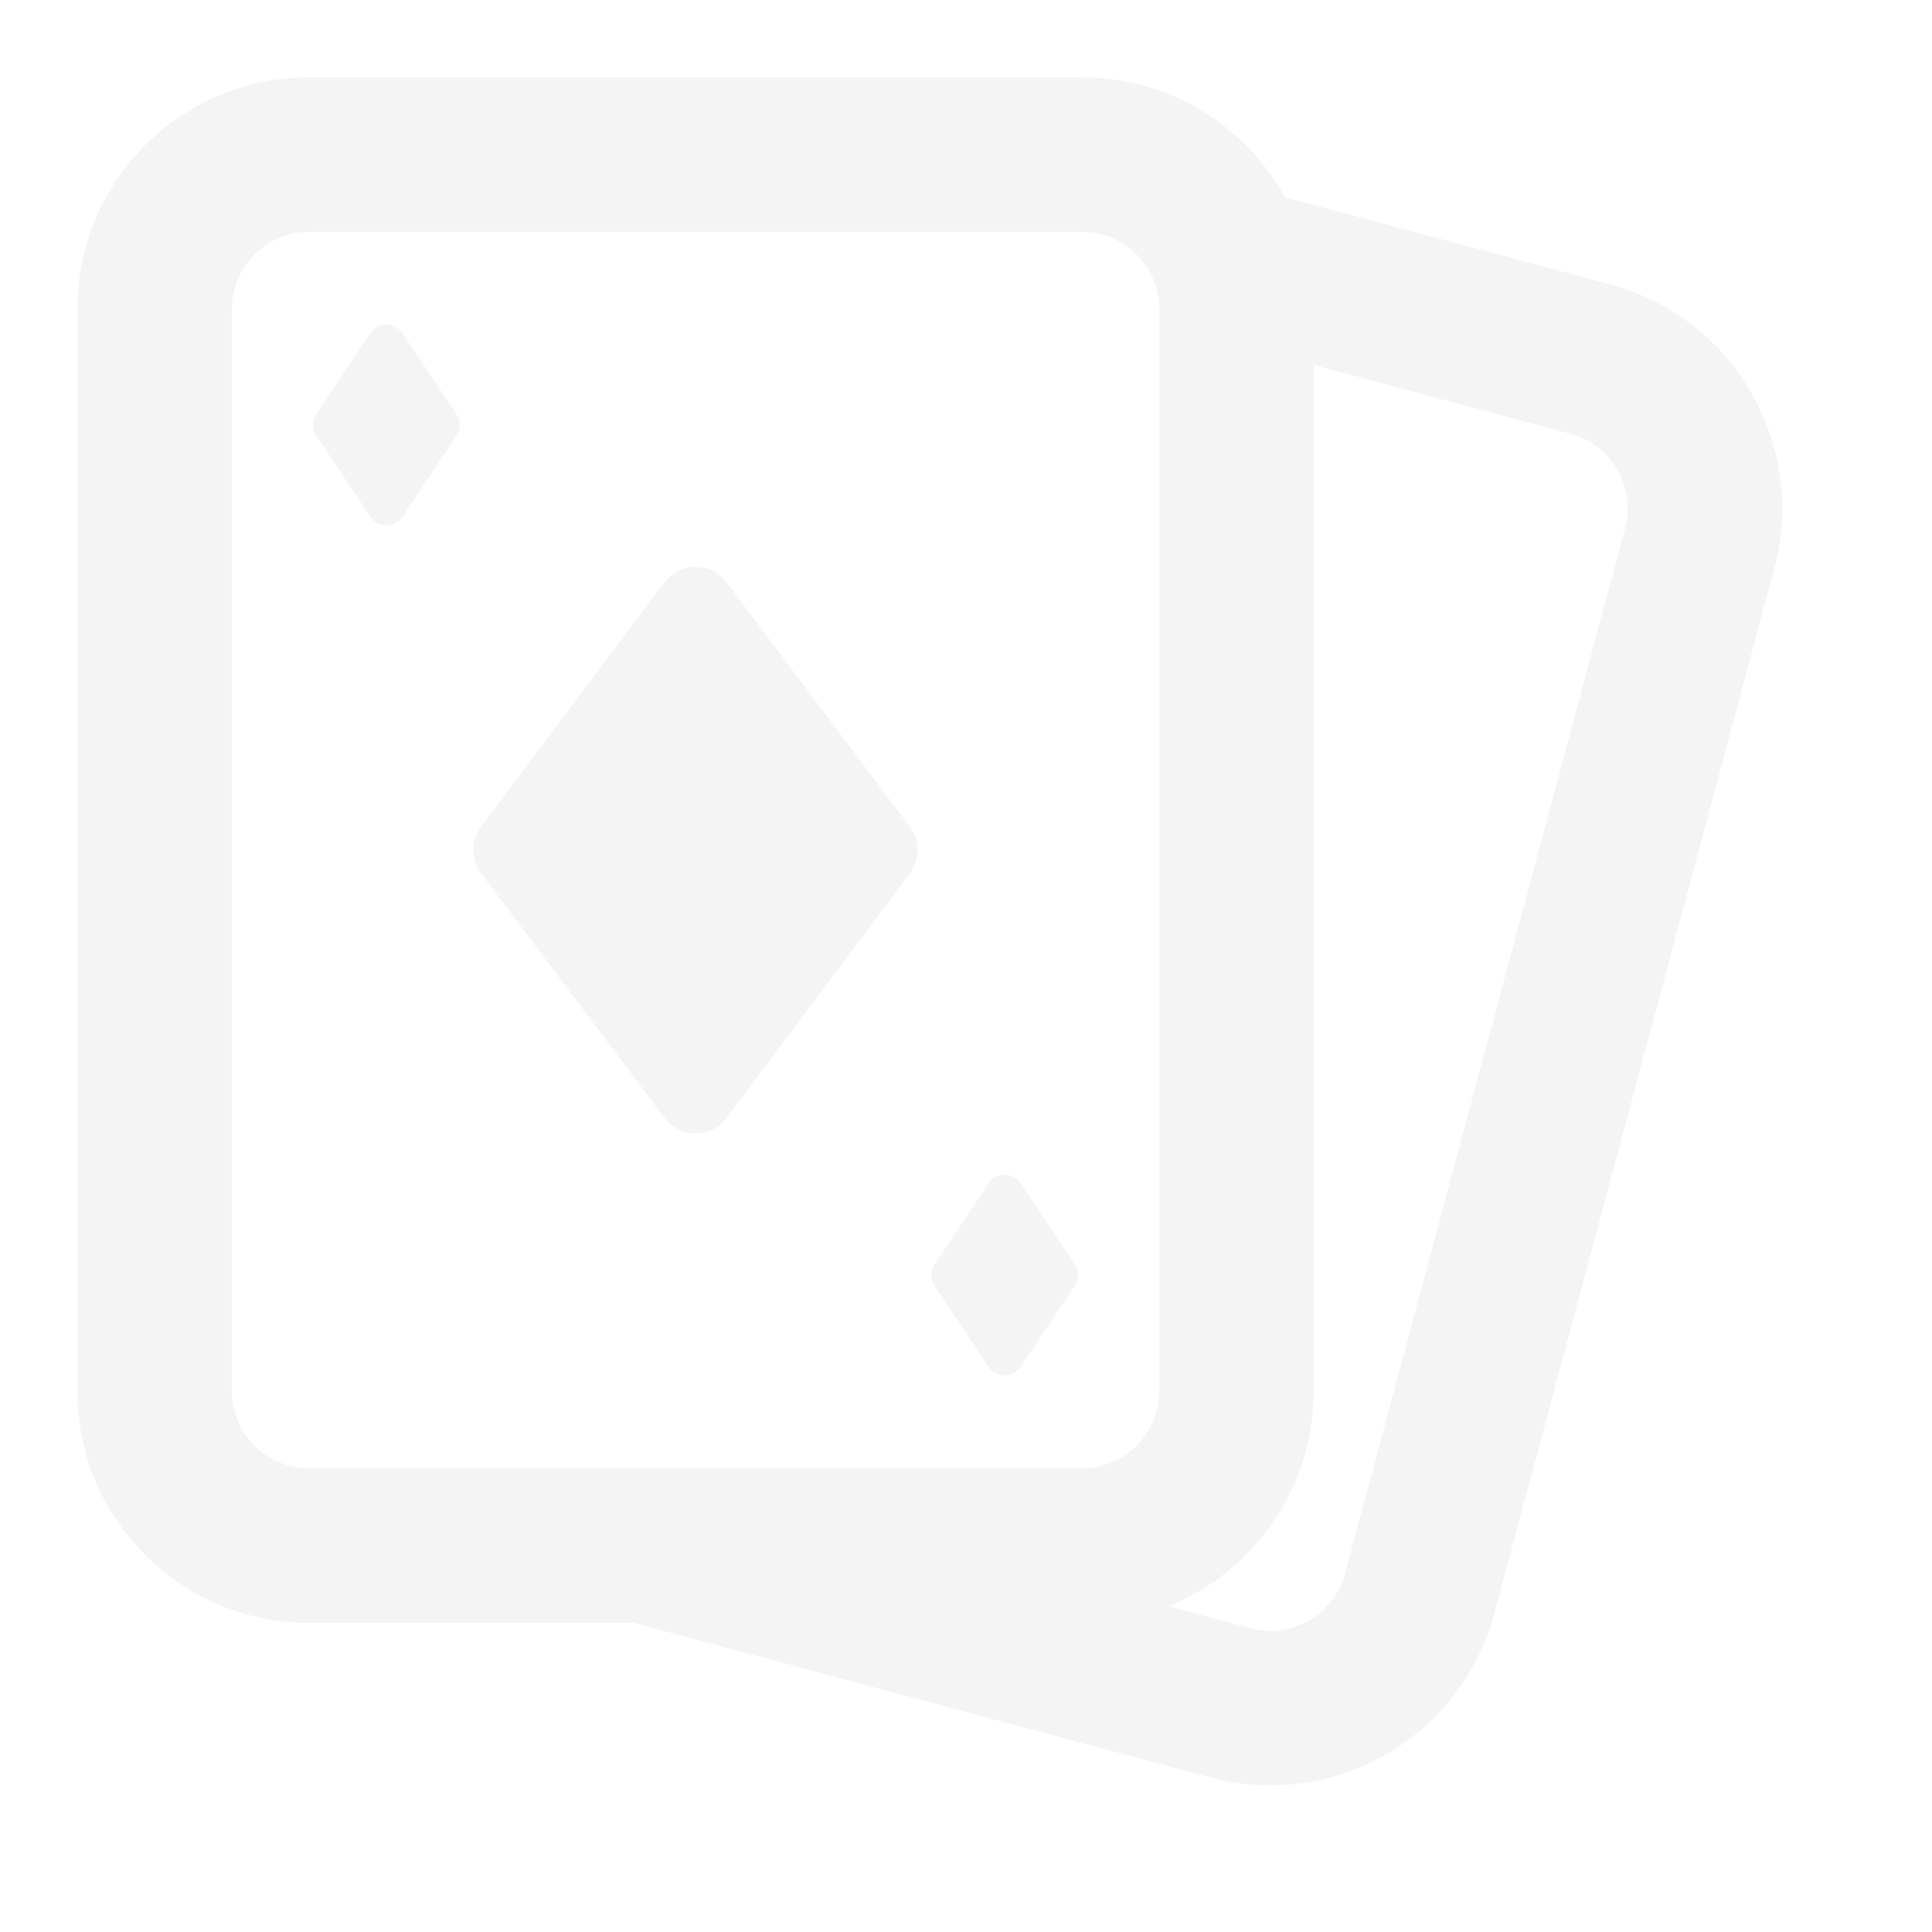
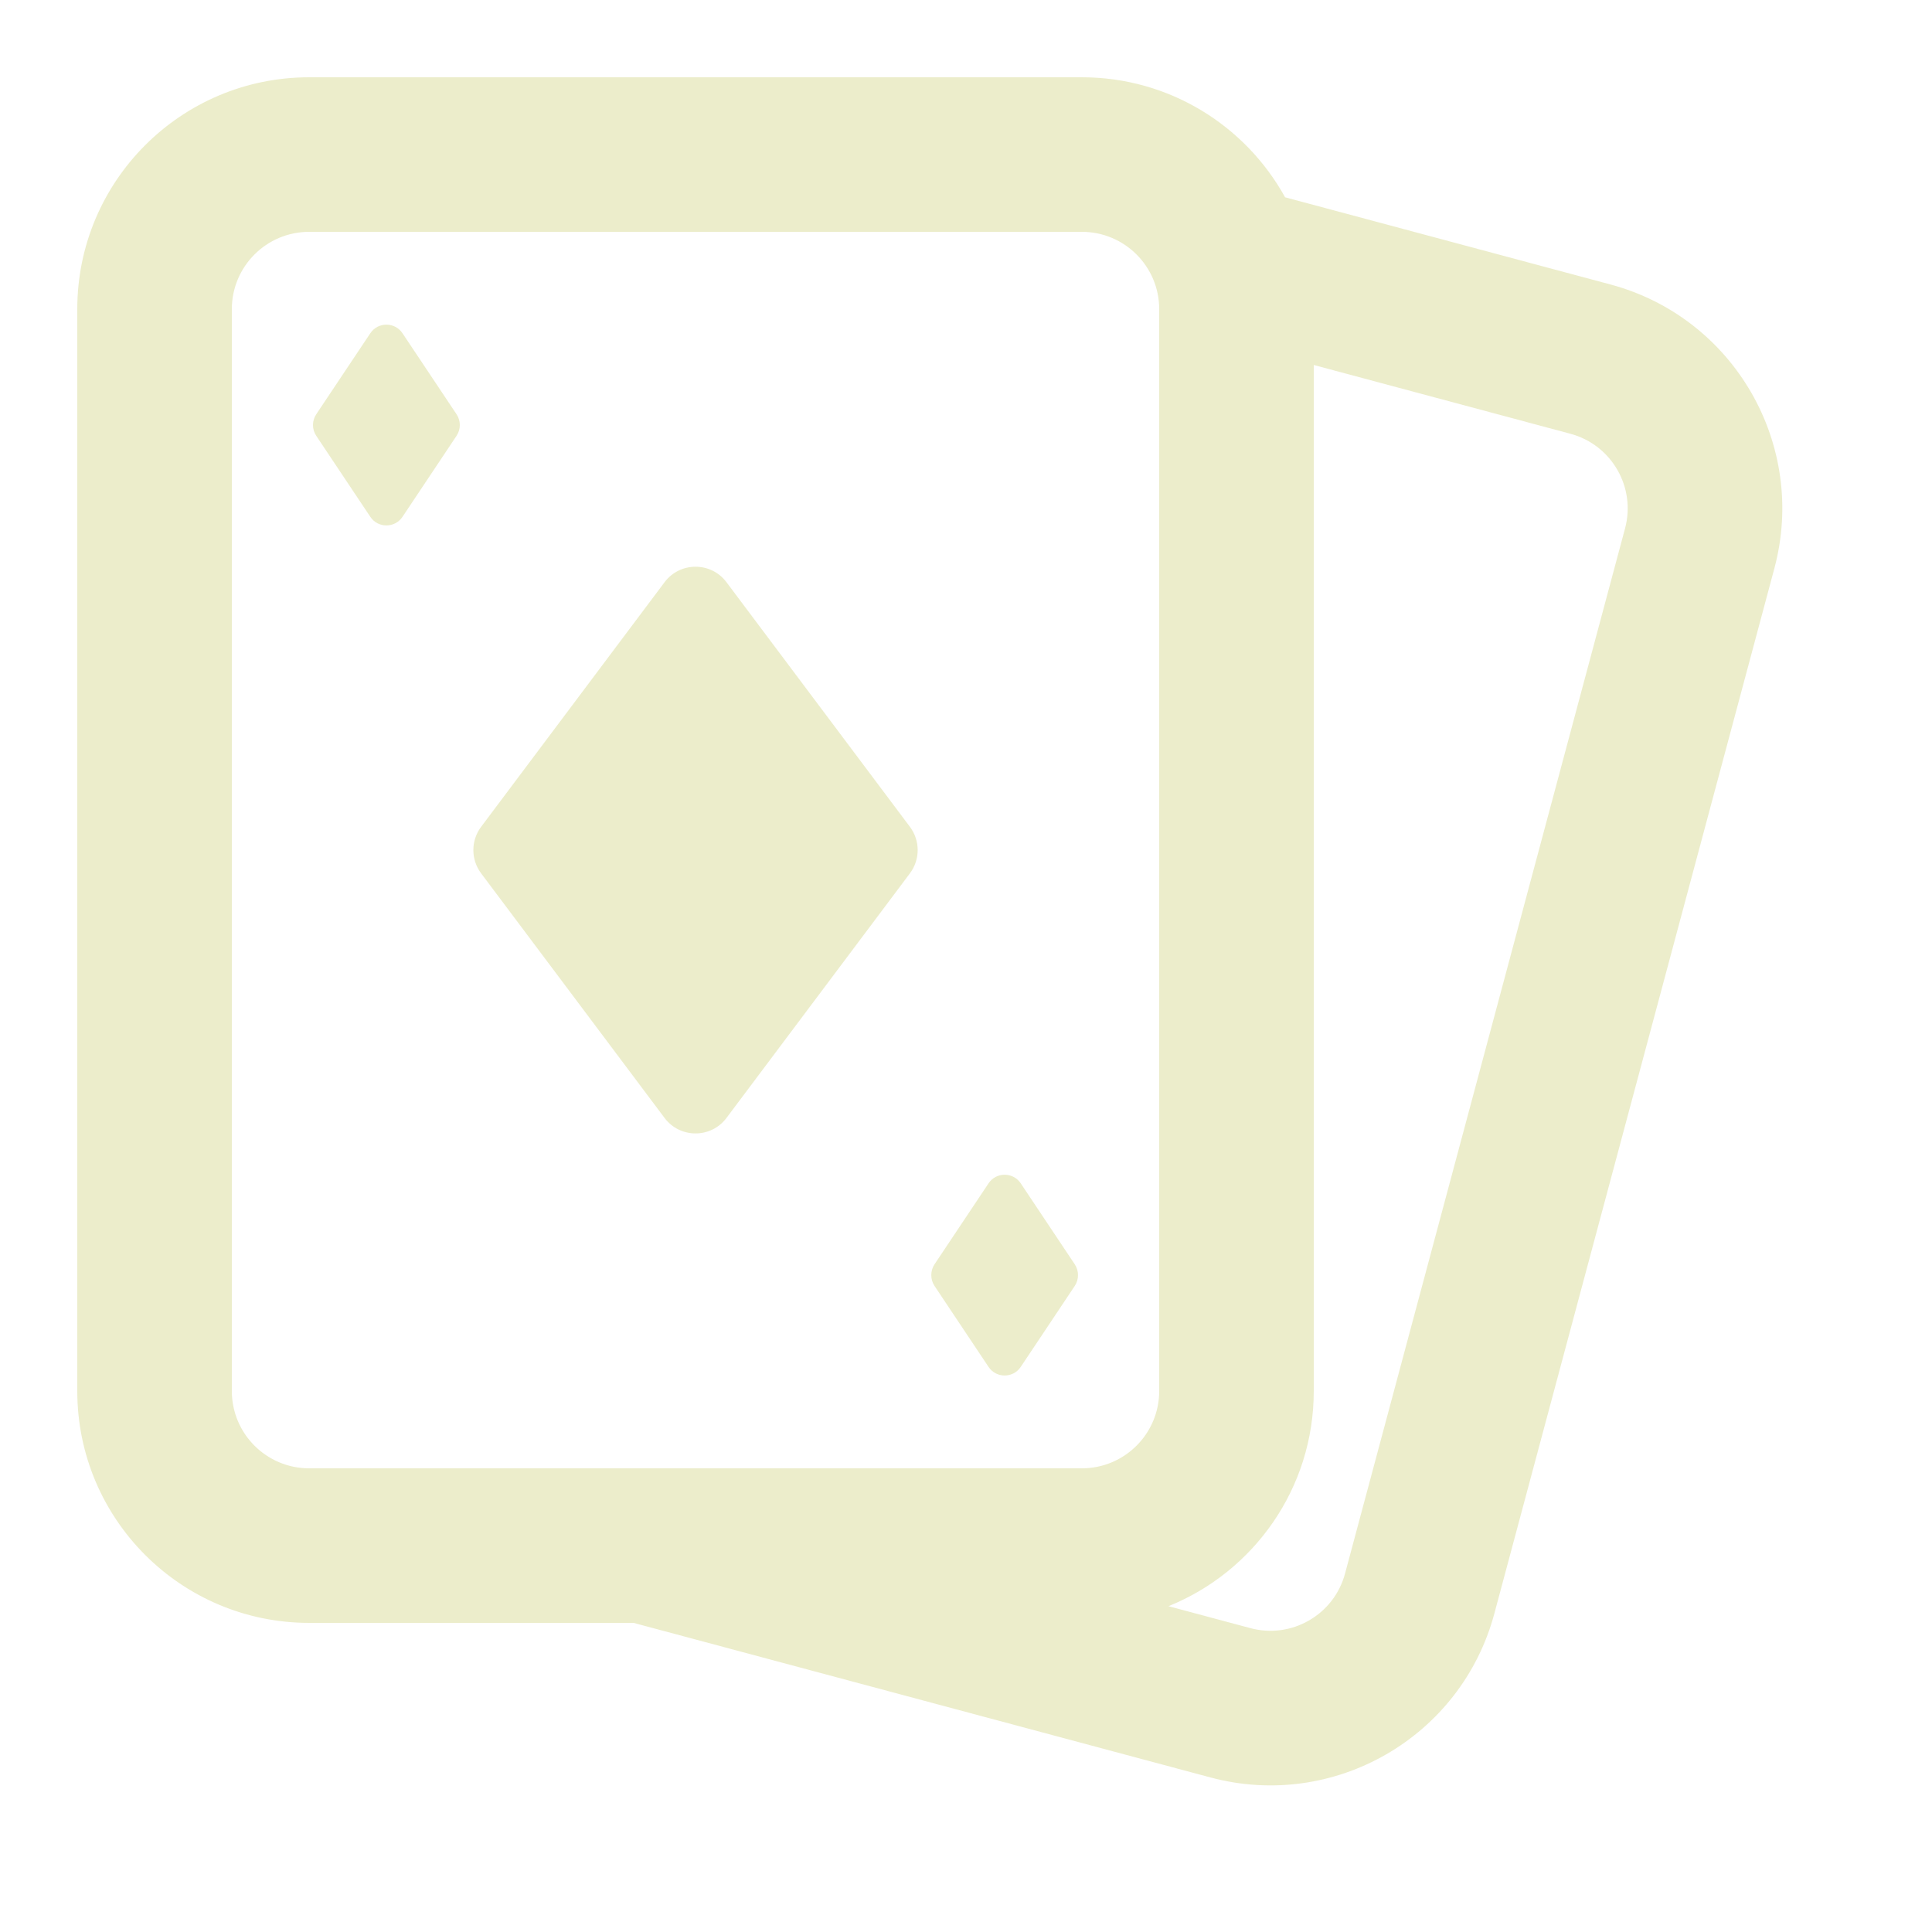
<svg xmlns="http://www.w3.org/2000/svg" width="25px" height="25px" viewBox="0 0 25 25" fill="none">
-   <path d="M9.4 7.533C9.2 7.267 8.8 7.267 8.6 7.533L6.225 10.7C6.092 10.878 6.092 11.122 6.225 11.3L8.6 14.467C8.8 14.733 9.2 14.733 9.4 14.467L11.775 11.3C11.908 11.122 11.908 10.878 11.775 10.7L9.4 7.533Z" fill="#F4F4F5" />
-   <path d="M4.092 5.639C4.036 5.555 4.036 5.445 4.092 5.361L4.792 4.312C4.891 4.164 5.109 4.164 5.208 4.312L5.908 5.361C5.964 5.445 5.964 5.555 5.908 5.639L5.208 6.688C5.109 6.836 4.891 6.836 4.792 6.688L4.092 5.639Z" fill="#F4F4F5" />
-   <path d="M13.208 15.312C13.109 15.164 12.891 15.164 12.792 15.312L12.092 16.361C12.037 16.445 12.037 16.555 12.092 16.639L12.792 17.688C12.891 17.836 13.109 17.836 13.208 17.688L13.908 16.639C13.963 16.555 13.963 16.445 13.908 16.361L13.208 15.312Z" fill="#F4F4F5" />
-   <path fill-rule="evenodd" clip-rule="evenodd" d="M1 4C1 2.343 2.343 1 4 1H14C15.132 1 16.118 1.627 16.629 2.553L20.839 3.681C22.439 4.11 23.389 5.755 22.96 7.356L19.337 20.879C18.908 22.479 17.263 23.429 15.663 23L8.198 21H4C2.343 21 1 19.657 1 18V4ZM17 18V4.723L20.321 5.613C20.855 5.756 21.171 6.305 21.028 6.838L17.405 20.361C17.262 20.895 16.714 21.211 16.18 21.068L15.12 20.784C16.222 20.34 17 19.261 17 18ZM4 3C3.448 3 3 3.448 3 4V18C3 18.552 3.448 19 4 19H14C14.552 19 15 18.552 15 18V4C15 3.448 14.552 3 14 3H4Z" fill="#F4F4F5" />
+   <path d="M9.4 7.533C9.2 7.267 8.8 7.267 8.6 7.533L6.225 10.7C6.092 10.878 6.092 11.122 6.225 11.3L8.6 14.467C8.8 14.733 9.2 14.733 9.4 14.467L11.775 11.3C11.908 11.122 11.908 10.878 11.775 10.7L9.4 7.533Z" fill="#ECEDCB" />
+   <path d="M4.092 5.639C4.036 5.555 4.036 5.445 4.092 5.361L4.792 4.312C4.891 4.164 5.109 4.164 5.208 4.312L5.908 5.361C5.964 5.445 5.964 5.555 5.908 5.639L5.208 6.688C5.109 6.836 4.891 6.836 4.792 6.688L4.092 5.639Z" fill="#ECEDCB" />
+   <path d="M13.208 15.312C13.109 15.164 12.891 15.164 12.792 15.312L12.092 16.361C12.037 16.445 12.037 16.555 12.092 16.639L12.792 17.688C12.891 17.836 13.109 17.836 13.208 17.688L13.908 16.639C13.963 16.555 13.963 16.445 13.908 16.361L13.208 15.312Z" fill="#ECEDCB" />
+   <path fill-rule="evenodd" clip-rule="evenodd" d="M1 4C1 2.343 2.343 1 4 1H14C15.132 1 16.118 1.627 16.629 2.553L20.839 3.681C22.439 4.11 23.389 5.755 22.96 7.356L19.337 20.879C18.908 22.479 17.263 23.429 15.663 23L8.198 21H4C2.343 21 1 19.657 1 18V4ZM17 18V4.723L20.321 5.613C20.855 5.756 21.171 6.305 21.028 6.838L17.405 20.361C17.262 20.895 16.714 21.211 16.18 21.068L15.12 20.784C16.222 20.34 17 19.261 17 18ZM4 3C3.448 3 3 3.448 3 4V18C3 18.552 3.448 19 4 19H14C14.552 19 15 18.552 15 18V4C15 3.448 14.552 3 14 3H4Z" fill="#ECEDCB" />
</svg>
